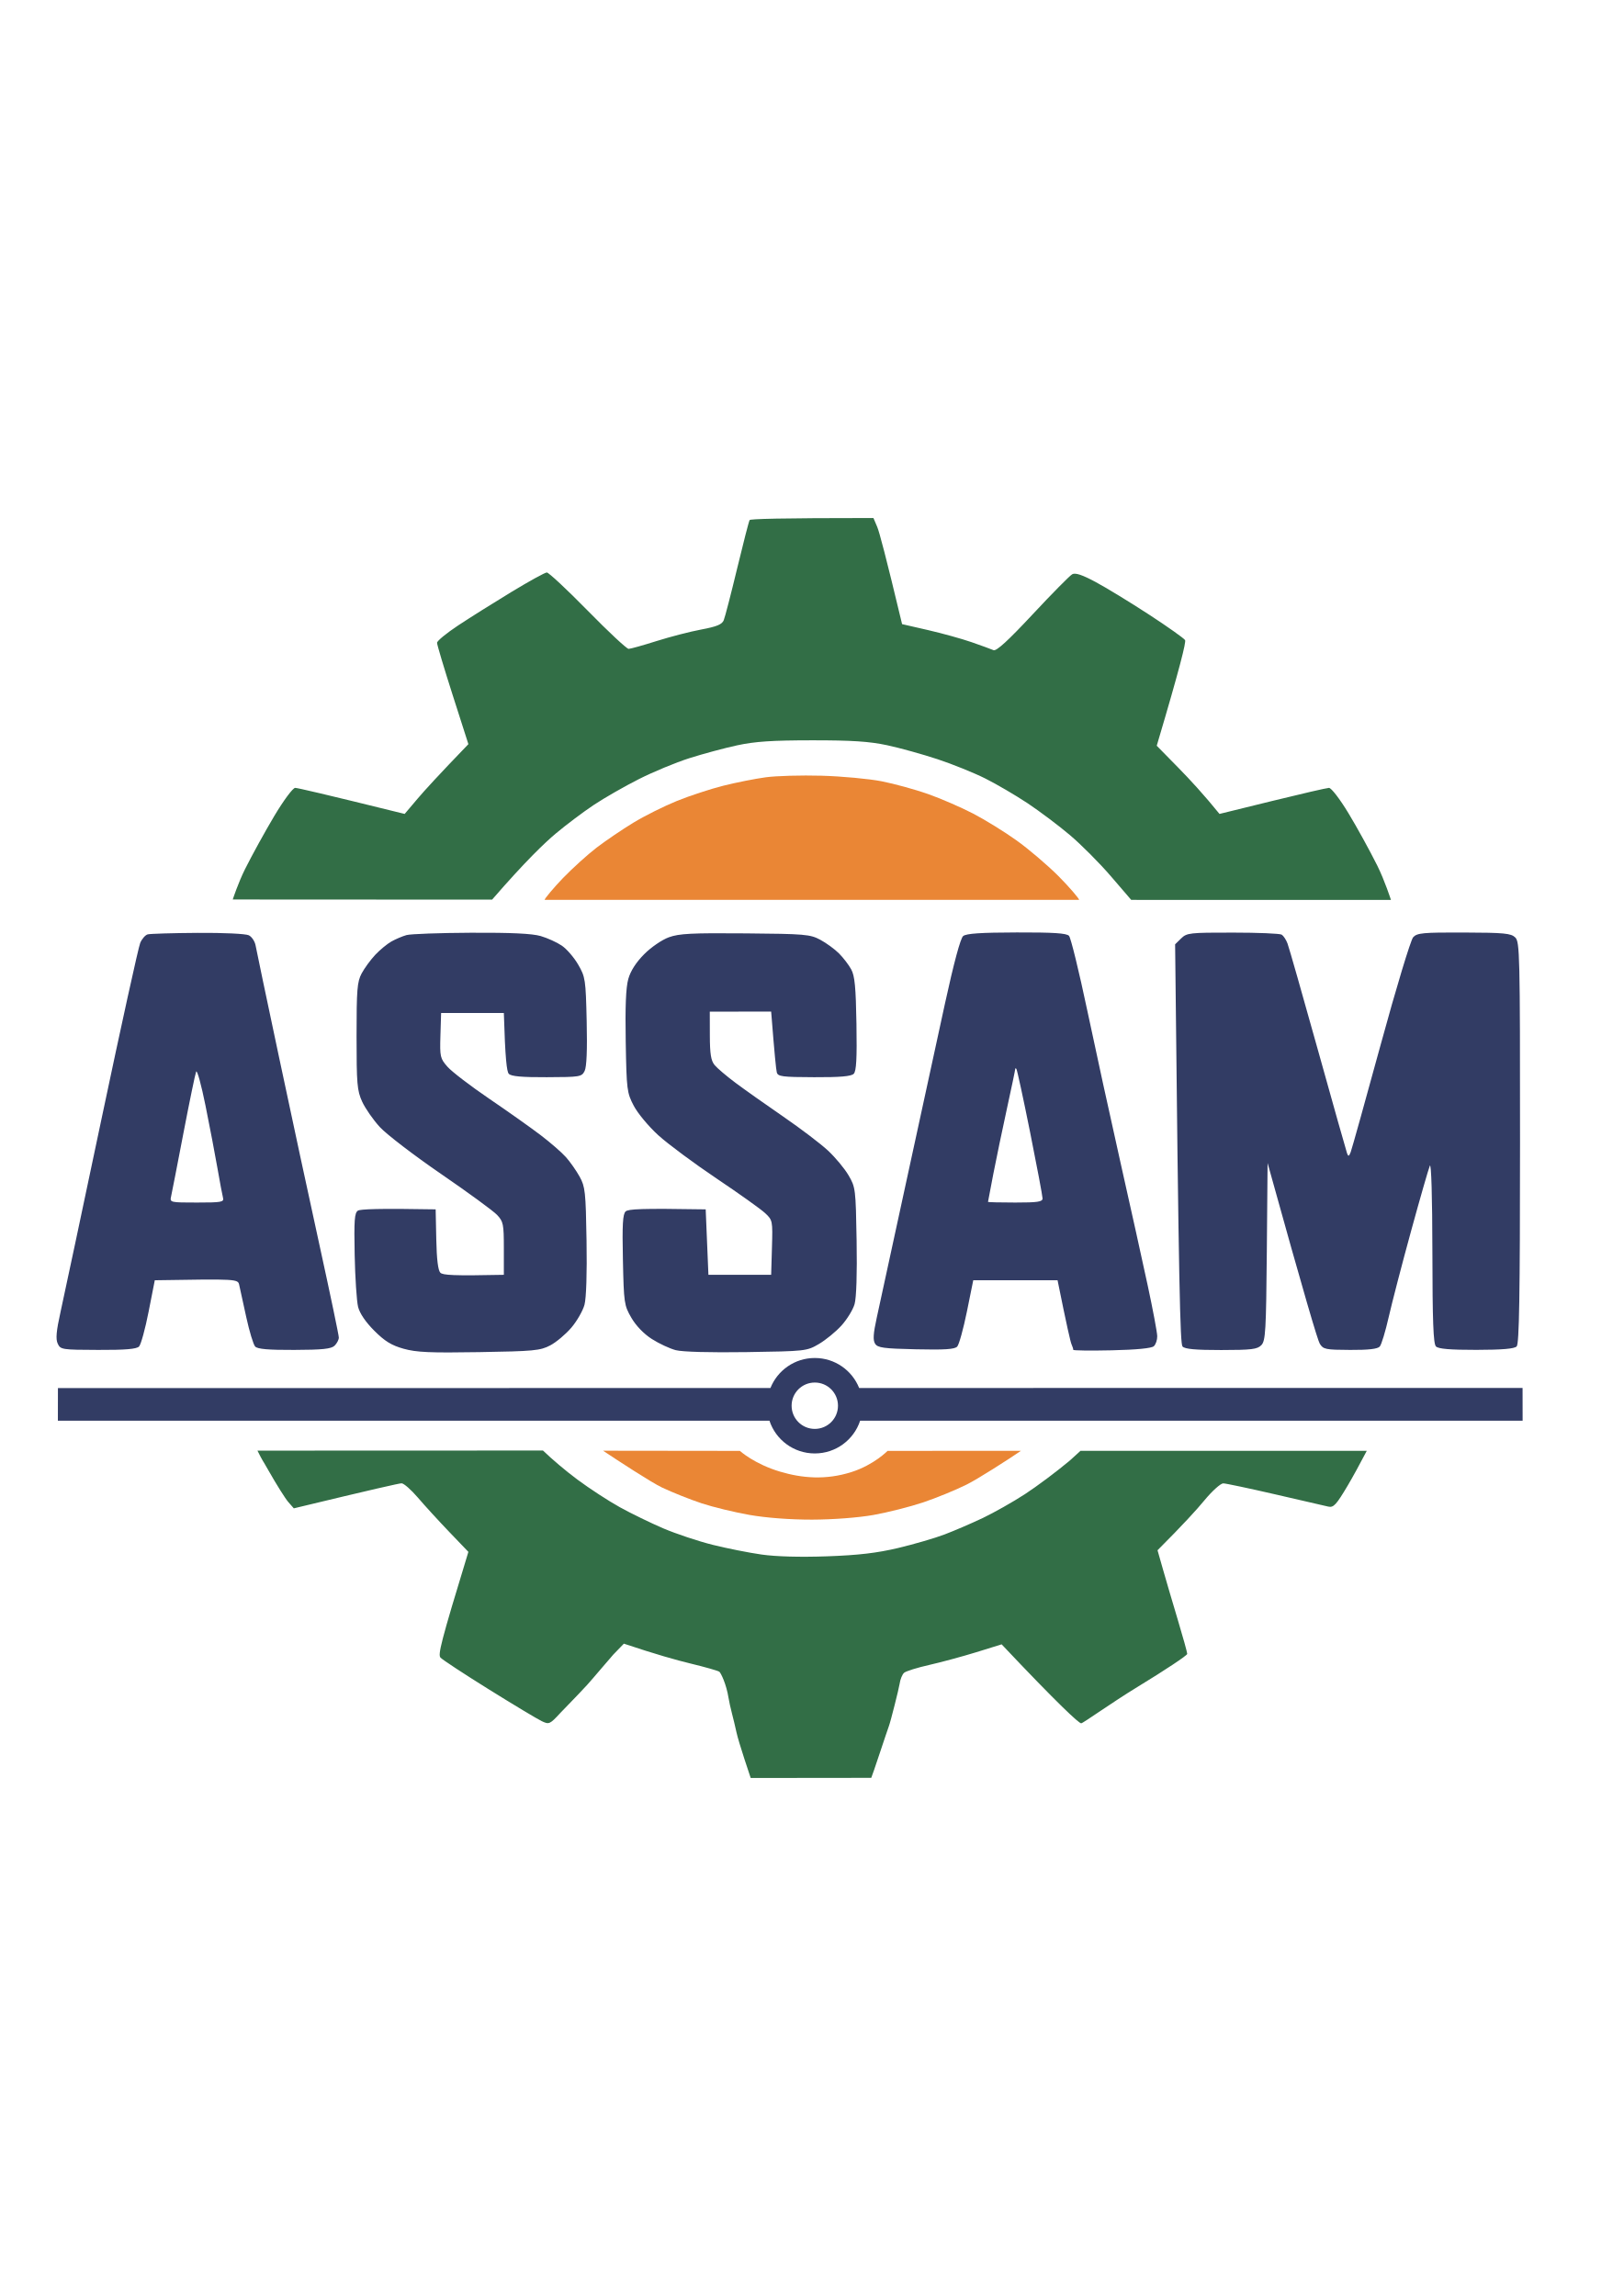
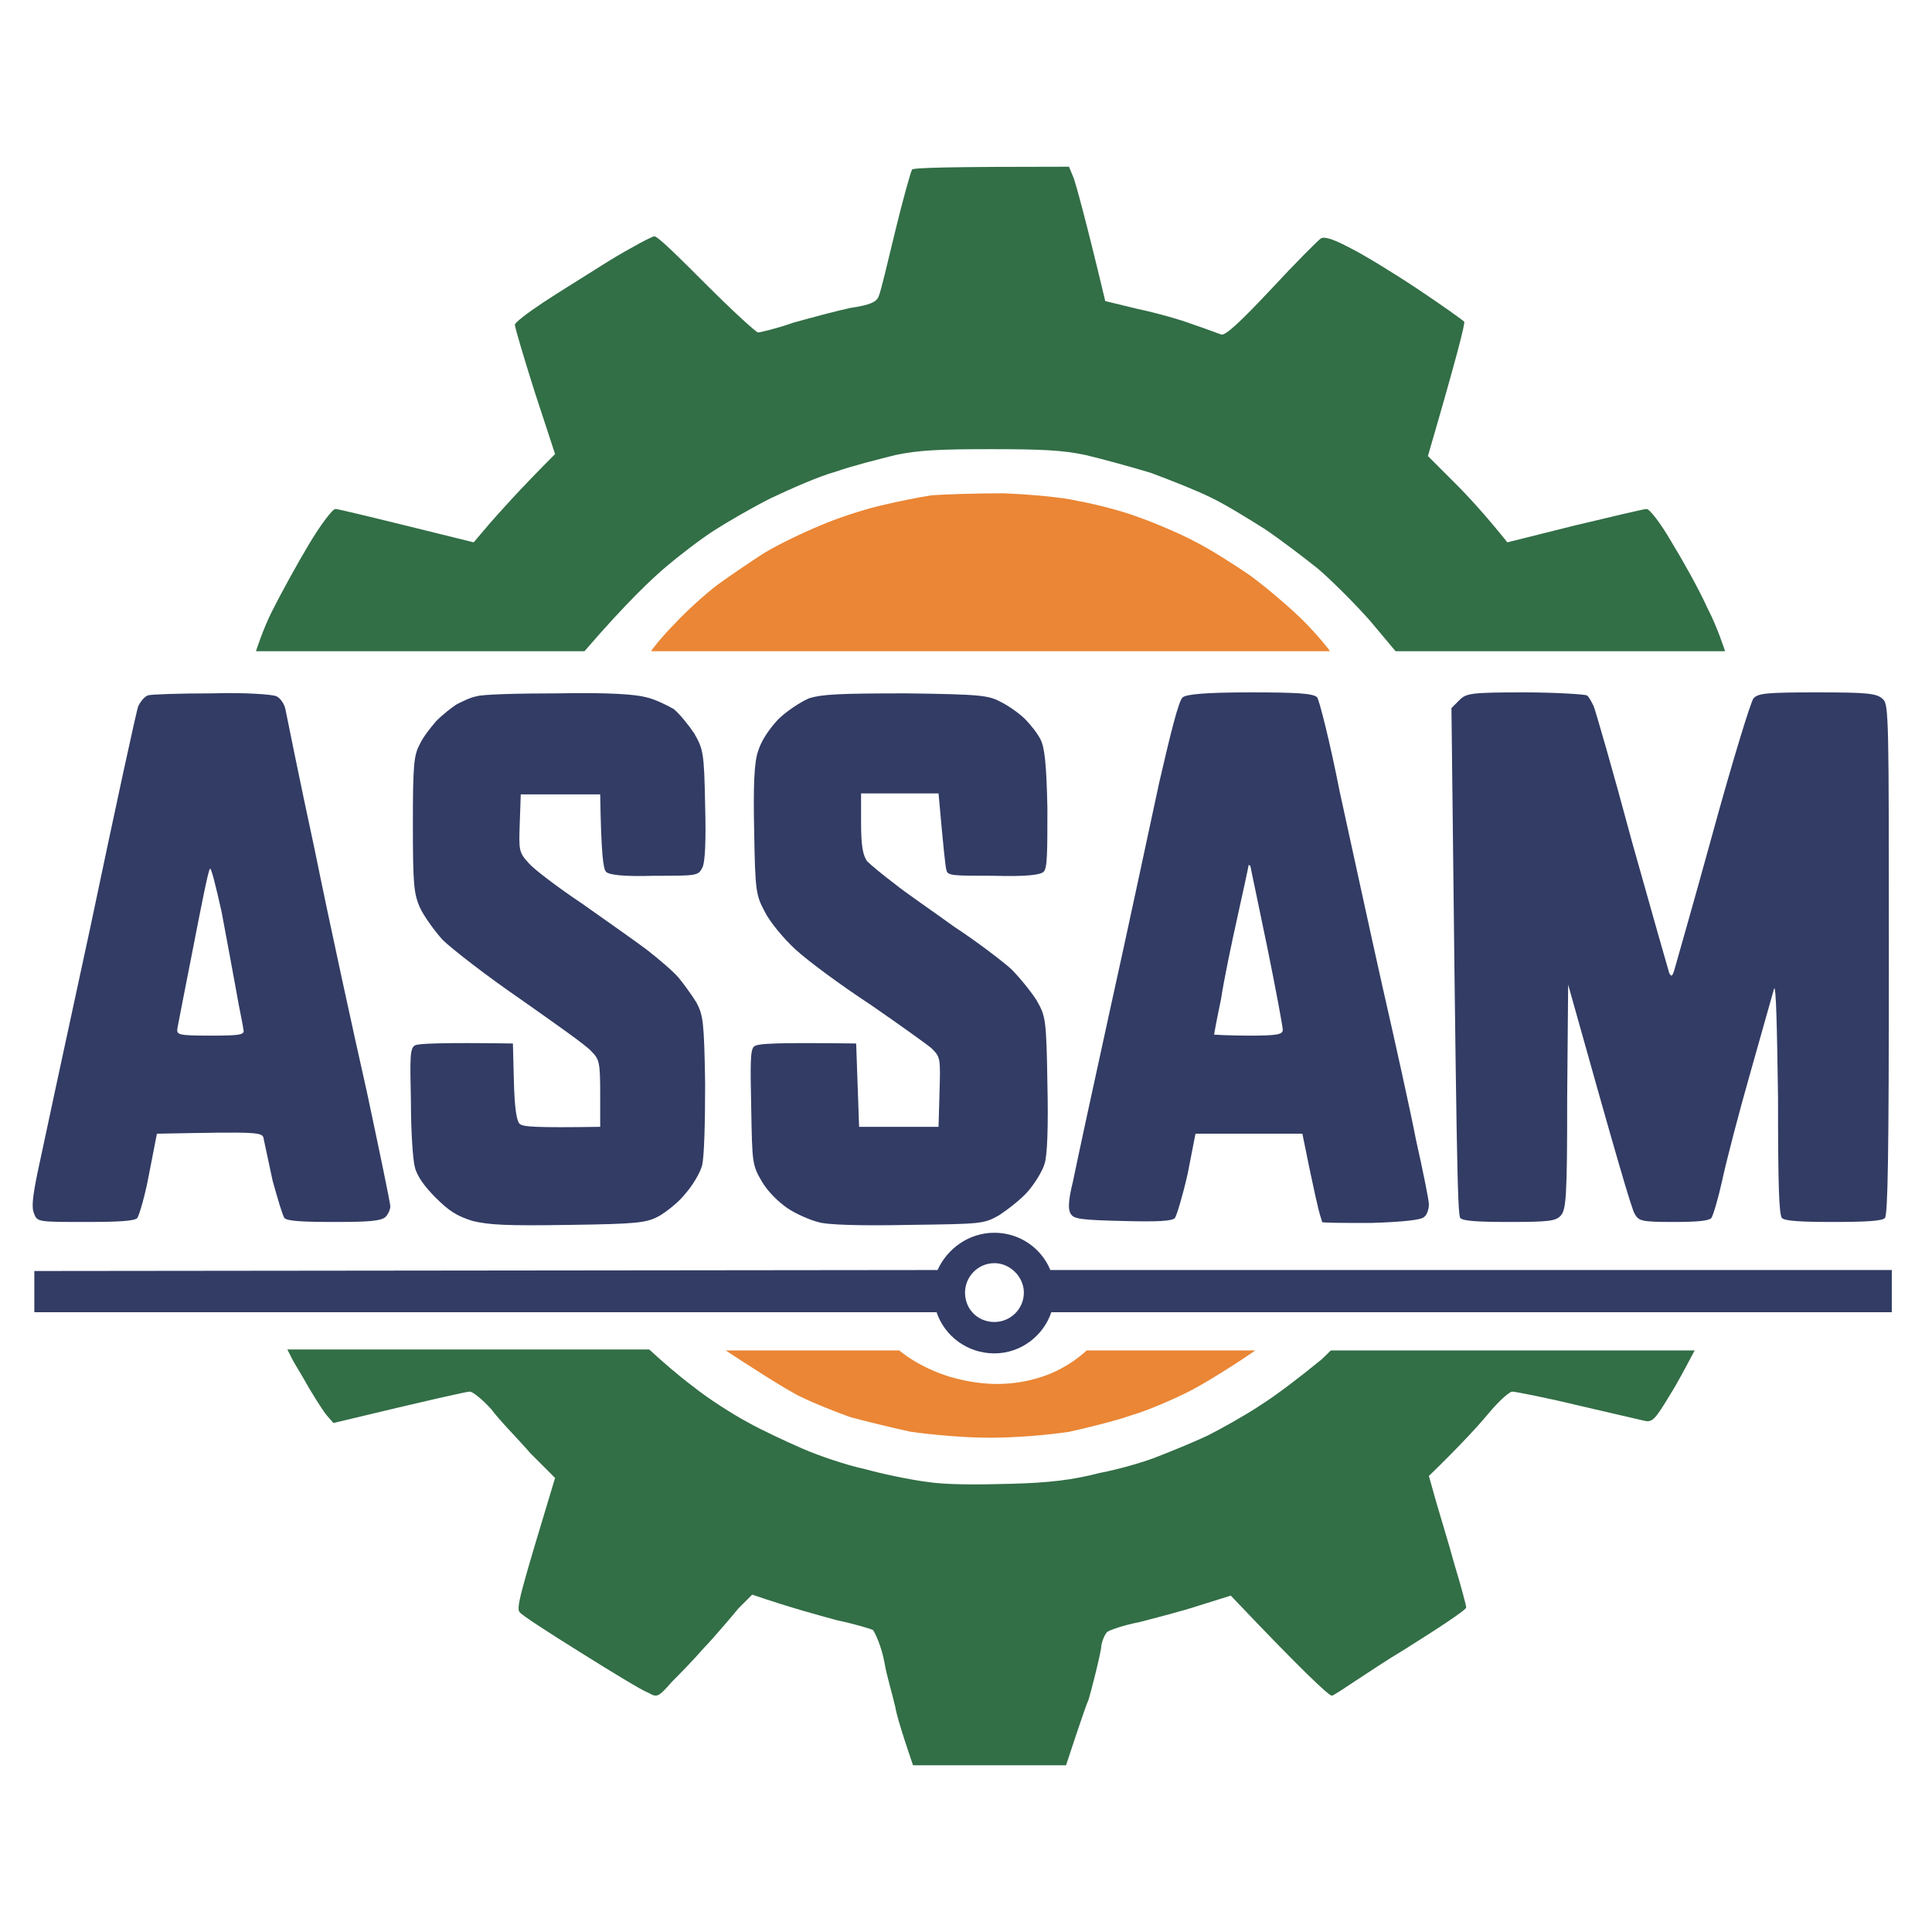
- <svg xmlns="http://www.w3.org/2000/svg" width="210mm" height="297mm" viewBox="0 0 210 297" version="1.1" id="svg1" xml:space="preserve">
-   <defs id="defs1" />
-   <g id="g1-5" transform="matrix(0.2645833,0,0,0.2645833,591.2444,218.4187)" style="display:inline">
-     <path id="path1-5" d="m -1934.801,-16.62 5.133,-5.307 c 15.507,5.187 25.693,8.053 32.667,9.733 6.96,1.68 13.267,3.467 14,3.987 0.733,0.52 3.453,6.12 4.493,12.773 0.667,4.267 2.507,10.36 3.893,16.867 1.053,4.947 6.947,22.307 6.947,22.307 l 58.933,-0.067 c 0.507,-0.907 7.787,-23.12 8.627,-25.32 0.84,-2.2 4.92,-18.413 5.227,-20.613 0.307,-2.2 1.293,-4.653 2.213,-5.44 0.92,-0.787 6.467,-2.52 12.333,-3.84 5.867,-1.333 16.213,-4.133 23,-6.227 l 12.333,-3.827 c 27.813,29.453 37.747,38.6 38.88,38.6 0.933,0 14.533,-9.867 27.773,-17.933 13.24,-8.067 24.08,-15.267 24.067,-16 0,-0.733 -2.08,-8.24 -4.613,-16.667 -2.533,-8.44 -5.8,-19.533 -7.253,-24.667 l -2.653,-9.333 c 12.387,-12.4 19.093,-19.76 22.893,-24.373 3.8,-4.6 7.96,-8.347 9.24,-8.333 1.28,0.027 12.68,2.44 25.333,5.36 12.653,2.92 24.347,5.627 26,6 2.587,0.587 3.893,-0.84 9.52,-10.32 2.453,-4.133 5.84,-10.347 9.307,-16.96 h -139.947 c -2.107,1.893 -4.04,3.76 -5.267,4.8 -6.2,5.213 -16.08,12.613 -21.947,16.427 -5.867,3.813 -15.16,9.067 -20.667,11.68 -5.493,2.613 -13.907,6.227 -18.667,8.027 -4.773,1.813 -14.973,4.773 -22.667,6.6 -10.373,2.453 -19.36,3.507 -34.667,4.053 -13.067,0.467 -24.84,0.147 -32,-0.867 -6.24,-0.88 -17.04,-3.04 -24,-4.773 -6.973,-1.747 -17.773,-5.347 -24,-8 -6.24,-2.667 -15.827,-7.333 -21.333,-10.387 -5.493,-3.04 -14.8,-9.107 -20.667,-13.467 -5.867,-4.36 -12.227,-9.773 -16.88,-14.227 l -139.56,0.053 c 2.933,5.867 1.853,3.44 5.587,10.04 3.747,6.6 8.013,13.387 9.493,15.093 l 2.693,3.08 c 39.267,-9.467 51.56,-12.227 52.667,-12.24 1.093,-0.013 4.693,3.147 8,7.013 3.293,3.867 10.2,11.413 15.333,16.773 l 9.333,9.733 c -13.693,44.827 -14.92,50.253 -13.627,51.707 0.893,1 11.52,7.987 23.627,15.52 12.093,7.533 23.707,14.507 25.8,15.507 3.68,1.76 3.987,1.613 9.333,-4.173 2.067,-2.24 7.4,-7.507 12.933,-13.533 2.6,-2.84 11,-12.88 12.8,-14.84 z m 66.613,-554.64 c -0.36,0.547 -3.107,11.2 -6.107,23.667 -3,12.467 -5.947,23.867 -6.56,25.333 -0.853,2.04 -3.427,3.093 -10.96,4.507 -5.427,1.013 -15.253,3.56 -21.853,5.64 -6.6,2.093 -12.747,3.813 -13.667,3.827 -0.92,0.013 -9.92,-8.387 -20,-18.68 -10.08,-10.28 -19.08,-18.68 -20,-18.667 -0.92,0.027 -8.72,4.32 -17.333,9.547 -8.613,5.227 -20.307,12.573 -25.987,16.333 -5.68,3.76 -10.333,7.573 -10.333,8.493 -0.013,0.92 3.44,12.44 7.653,25.613 l 7.667,23.947 c -14.52,15.067 -21.52,22.733 -24.933,26.773 l -6.213,7.333 c -39.933,-9.867 -52.427,-12.733 -53.52,-12.733 -1.12,0 -5.6,6.027 -10.187,13.693 -4.493,7.547 -10.947,19.253 -14.333,26.04 -3.373,6.787 -6,14.84 -6,14.84 l 126.773,0.067 c 16.533,-19.08 25.947,-27.973 31.08,-32.28 5.133,-4.307 13.533,-10.627 18.667,-14.04 5.133,-3.413 15.027,-9.08 22,-12.6 6.96,-3.52 18.067,-8.133 24.667,-10.227 6.6,-2.107 17.093,-4.933 23.333,-6.28 8.747,-1.893 17.107,-2.453 36.667,-2.467 19.44,-0.013 27.973,0.547 36.667,2.4 6.227,1.333 17.333,4.413 24.667,6.84 7.333,2.427 17.84,6.667 23.333,9.427 5.507,2.76 14.8,8.2 20.667,12.093 5.867,3.907 15.173,10.893 20.667,15.547 5.507,4.653 14.507,13.693 20,20.08 l 10,11.627 126.973,0.027 c 0,0 -3.013,-9.387 -6.653,-16.72 -3.653,-7.333 -10.013,-18.907 -14.147,-25.72 -4.227,-6.987 -8.387,-12.373 -9.507,-12.347 -1.107,0.04 -13.587,2.92 -27.747,6.4 l -25.76,6.333 c -7.547,-9.307 -14.44,-16.8 -20.213,-22.667 l -10.467,-10.667 c 11.507,-38.747 14.4,-50.733 13.853,-51.64 -0.547,-0.893 -8.493,-6.533 -17.667,-12.507 -9.16,-5.973 -20.867,-13.12 -26,-15.867 -6.6,-3.547 -9.96,-4.667 -11.493,-3.827 -1.187,0.64 -9.88,9.453 -19.333,19.587 -12.133,13 -17.76,18.147 -19.173,17.52 -1.107,-0.48 -5.907,-2.24 -10.667,-3.893 -4.773,-1.653 -14.373,-4.32 -21.333,-5.92 l -12.667,-2.907 c -8,-33.493 -11.147,-45.16 -12.16,-47.547 l -1.84,-4.333 c -46.4,0 -60.16,0.453 -60.52,1 z m -84.813,577.667 z" style="fill:#326e46;fill-opacity:0.996;fill-rule:nonzero;stroke:none;stroke-width:1.333" />
-     <path id="path2-1" d="m -1860.334,-445.5 c -5.133,0.693 -14.44,2.547 -20.667,4.107 -6.24,1.56 -16.44,4.907 -22.667,7.427 -6.24,2.52 -15.827,7.307 -21.333,10.653 -5.493,3.333 -13.6,8.84 -18,12.213 -4.4,3.387 -11.773,10.053 -16.387,14.827 -4.613,4.773 -9.04,10.133 -9.013,10.68 h 261.28 c 0.013,-0.547 -4.853,-6.36 -10.187,-11.68 -5.333,-5.333 -14.493,-13.133 -20.36,-17.333 -5.867,-4.213 -15.467,-10.147 -21.333,-13.187 -5.867,-3.04 -15.773,-7.333 -22,-9.533 -6.24,-2.2 -16.44,-5 -22.667,-6.227 -6.24,-1.213 -19.44,-2.44 -29.333,-2.72 -9.907,-0.28 -22.2,0.067 -27.333,0.773 z m -79.493,329.24 c 6.96,4.653 23.693,15.587 28.827,18 5.133,2.427 13.84,5.893 19.333,7.707 5.507,1.827 16,4.373 23.333,5.667 8.293,1.453 19.88,2.333 30.667,2.32 10.187,-0.027 22.56,-0.96 30,-2.28 6.96,-1.24 17.92,-4.013 24.333,-6.16 6.413,-2.16 16.013,-6.093 21.333,-8.76 5.32,-2.653 19.893,-11.96 26.453,-16.453 l -65.227,0.04 c 0,0 -6.6,6.8 -17.533,10.32 -12.707,4.08 -24.4,2.987 -34.96,-0.16 -12.64,-3.747 -19.68,-10.16 -19.68,-10.16 z" style="fill:#ea8635;fill-opacity:1;fill-rule:nonzero;stroke:none;stroke-width:1.333" />
-     <path id="path3-7" d="m -2138.001,-369.433 c 12.56,-0.093 23.493,0.427 25,1.173 1.467,0.733 2.96,2.987 3.32,5 0.36,2.013 5.48,26.467 11.4,54.333 5.907,27.867 14.907,69.72 20.013,93 5.093,23.28 9.267,43.227 9.267,44.333 0,1.093 -0.947,2.893 -2.093,4 -1.64,1.56 -5.933,2.013 -19.667,2.053 -12.747,0.053 -18,-0.413 -19.147,-1.667 -0.867,-0.947 -2.827,-7.427 -4.347,-14.387 -1.52,-6.973 -3.067,-14.013 -3.427,-15.667 -0.64,-2.973 -0.867,-3 -41.28,-2.333 l -3.013,15.333 c -1.653,8.427 -3.76,16.107 -4.68,17.053 -1.227,1.253 -6.693,1.72 -20.013,1.667 -17.68,-0.053 -18.387,-0.16 -19.733,-3.053 -1.067,-2.267 -0.72,-6.107 1.4,-15.667 1.547,-6.973 10.6,-49.573 20.093,-94.667 9.507,-45.107 17.973,-83.613 18.827,-85.6 0.84,-1.973 2.48,-3.853 3.64,-4.173 1.16,-0.32 12.16,-0.653 24.44,-0.733 z m 133.667,-0.067 c 19.493,-0.093 29.827,0.4 34,1.613 3.293,0.96 7.947,3.067 10.333,4.693 2.387,1.613 5.987,5.787 8,9.267 3.507,6.053 3.693,7.253 4.16,27.667 0.32,14.04 -0.013,22.36 -1,24.333 -1.427,2.867 -2.227,3 -18.493,3.053 -12.267,0.053 -17.44,-0.413 -18.587,-1.667 -0.973,-1.04 -1.76,-7.267 -2.413,-29.72 h -30.667 l -0.333,11 c -0.32,10.44 -0.133,11.227 3.493,15.333 2.107,2.387 11.253,9.387 20.333,15.56 9.08,6.173 20.4,14.2 25.173,17.827 4.76,3.627 10.333,8.467 12.373,10.773 2.04,2.293 5.04,6.573 6.667,9.507 2.72,4.907 3,7.413 3.387,31.333 0.267,15.907 -0.133,28.067 -1.013,31.333 -0.8,2.933 -3.693,7.973 -6.427,11.187 -2.747,3.213 -7.387,7.12 -10.32,8.653 -4.853,2.56 -7.987,2.853 -34.667,3.293 -24.013,0.4 -30.72,0.107 -37,-1.653 -5.933,-1.667 -9.173,-3.653 -14.333,-8.813 -4.24,-4.24 -7.12,-8.48 -7.92,-11.667 -0.68,-2.747 -1.44,-14.173 -1.667,-25.373 -0.347,-16.973 -0.08,-20.6 1.587,-21.667 1.107,-0.72 10.053,-1.147 38,-0.627 l 0.307,14.667 c 0.2,9.773 0.867,15.213 2,16.32 1.187,1.16 6.107,1.56 31.027,1.013 v -12.893 c 0,-11.933 -0.253,-13.16 -3.333,-16.413 -1.827,-1.933 -14.133,-10.933 -27.333,-19.987 -13.2,-9.053 -26.667,-19.373 -29.933,-22.92 -3.267,-3.547 -7.16,-9.16 -8.667,-12.453 -2.453,-5.4 -2.733,-8.627 -2.733,-32 0,-22.8 0.307,-26.573 2.48,-30.667 1.373,-2.573 4.373,-6.667 6.667,-9.12 2.307,-2.44 5.867,-5.387 7.933,-6.533 2.053,-1.147 5.347,-2.547 7.333,-3.107 1.973,-0.56 16.187,-1.067 31.587,-1.147 z m 134,0.307 c 29.173,0.253 31.707,0.467 36.667,3.12 2.933,1.573 7.053,4.573 9.147,6.667 2.093,2.093 4.787,5.613 5.987,7.813 1.733,3.173 2.267,8.72 2.56,26.667 0.28,16.987 -0.053,23.093 -1.333,24.387 -1.227,1.253 -6.6,1.72 -19.36,1.667 -15.68,-0.053 -17.733,-0.32 -18.253,-2.387 -0.333,-1.28 -1.08,-8.493 -2.747,-29.693 l -30,0.027 0.027,11.667 c 0.027,9.053 0.547,12.293 2.333,14.453 1.267,1.533 5.907,5.467 10.307,8.747 4.4,3.28 14.893,10.707 23.333,16.507 8.427,5.8 18.253,13.253 21.813,16.587 3.56,3.32 8.067,8.733 10,12.04 3.427,5.84 3.533,6.693 3.96,32 0.28,16.04 -0.107,27.92 -1,31 -0.787,2.747 -3.693,7.467 -6.44,10.493 -2.747,3.027 -7.707,7.067 -11,9 -5.907,3.453 -6.453,3.52 -35.333,3.96 -17.813,0.267 -31.427,-0.107 -34.667,-0.96 -2.933,-0.773 -8.187,-3.227 -11.667,-5.453 -3.907,-2.493 -7.733,-6.467 -10,-10.373 -3.533,-6.093 -3.68,-7.173 -4.133,-28.333 -0.373,-17.24 -0.08,-22.36 1.333,-23.653 1.293,-1.173 7.107,-1.56 39.133,-1.013 l 1.333,32 h 30.667 l 0.387,-13.333 c 0.387,-13.093 0.333,-13.4 -3.333,-16.827 -2.04,-1.92 -12.72,-9.533 -23.72,-16.92 -11,-7.387 -23.827,-16.907 -28.52,-21.173 -4.68,-4.267 -10.08,-10.747 -11.987,-14.413 -3.333,-6.373 -3.507,-7.76 -3.92,-31.333 -0.293,-17.147 0.08,-26.493 1.267,-30.667 1.107,-3.933 3.787,-8.093 7.76,-12.093 3.387,-3.413 8.707,-7.053 12.067,-8.267 5,-1.827 11.187,-2.133 37.333,-1.907 z m 132.627,-0.453 c 18.027,-0.053 24.44,0.36 25.64,1.667 0.88,0.947 4.88,17.32 8.907,36.387 4.027,19.067 11.293,52.36 16.16,74 4.867,21.627 10.907,48.933 13.427,60.667 2.52,11.733 4.6,22.827 4.627,24.667 0.04,1.827 -0.707,4.04 -1.667,4.907 -1.107,1.013 -8.48,1.733 -20.613,2 -10.387,0.24 -18.84,0.12 -18.787,-0.24 0.053,-0.373 -0.307,-1.573 -0.813,-2.667 -0.507,-1.107 -2.253,-8.6 -6.84,-31.333 h -41.213 l -3.107,15.333 c -1.72,8.427 -3.84,16.12 -4.733,17.08 -1.227,1.333 -6.12,1.653 -20.133,1.333 -15.84,-0.347 -18.747,-0.747 -20,-2.72 -1.107,-1.733 -0.92,-4.893 0.787,-12.667 1.24,-5.707 7.72,-35.56 14.4,-66.36 6.68,-30.8 15.213,-70.08 18.96,-87.293 4.333,-19.84 7.573,-31.907 8.893,-33 1.52,-1.24 8.587,-1.72 26.107,-1.76 z m 105.707,0.08 c 12.28,0 23.04,0.453 23.893,1 0.867,0.533 2.147,2.467 2.84,4.307 0.707,1.827 7.373,25.227 14.84,52 7.453,26.76 13.893,49.56 14.293,50.667 0.587,1.587 0.947,1.453 1.76,-0.667 0.573,-1.467 7.173,-25.173 14.693,-52.667 7.507,-27.507 14.64,-51.067 15.84,-52.373 1.933,-2.107 4.733,-2.373 24.84,-2.307 19.587,0.067 22.987,0.387 25.04,2.387 2.24,2.16 2.373,8.013 2.36,100.293 -0.013,75.147 -0.4,98.387 -1.64,99.667 -1.147,1.173 -7.013,1.667 -19.693,1.693 -12.827,0.013 -18.56,-0.467 -19.76,-1.667 -1.293,-1.293 -1.707,-12.16 -1.747,-46.36 -0.04,-26.733 -0.547,-43.6 -1.24,-42 -0.64,1.467 -4.787,15.867 -9.2,32 -4.427,16.133 -9.333,35.027 -10.92,42 -1.573,6.96 -3.533,13.44 -4.36,14.387 -1.053,1.2 -5.467,1.72 -14.507,1.667 -12.013,-0.053 -13.133,-0.28 -14.827,-3.053 -1,-1.653 -7.16,-22.2 -25.507,-88.333 l -0.373,43.333 c -0.347,38.8 -0.627,43.587 -2.667,45.707 -1.973,2.04 -4.76,2.387 -19.627,2.4 -12.507,0.013 -17.773,-0.467 -18.907,-1.72 -1.16,-1.267 -1.853,-27.32 -3.627,-196.64 l 2.933,-2.867 c 2.773,-2.72 4.173,-2.88 25.267,-2.853 z m -506.747,67.973 c -0.453,1.093 -3.24,14.6 -6.2,30 -2.947,15.4 -5.667,29.347 -6.04,31 -0.667,2.96 -0.48,3 12.653,3 12.04,0 13.28,-0.227 12.72,-2.333 -0.333,-1.28 -1.547,-7.733 -2.693,-14.333 -1.147,-6.6 -3.773,-20.4 -5.853,-30.667 -2.067,-10.267 -4.133,-17.773 -4.587,-16.667 z m 400.387,-1.333 c 0.027,0.36 -1.787,9.067 -4.04,19.333 -2.24,10.267 -5.24,24.667 -6.667,32 -1.427,7.333 -2.6,13.48 -2.6,13.667 0,0.187 6,0.333 13.333,0.333 10.96,0 13.333,-0.36 13.333,-2 0,-1.107 -2.733,-15.653 -6.08,-32.333 -3.347,-16.68 -6.373,-30.64 -6.707,-31 -0.347,-0.373 -0.6,-0.373 -0.573,0 z" style="fill:#323c64;fill-opacity:1;fill-rule:evenodd;stroke:none;stroke-width:1.333" />
-     <path id="path4-1" d="m -1836.334,-114.927 c -10.347,0 -19.093,-6.693 -22.16,-16 h -347.84 l 0.027,-15.96 348.293,-0.027 c 3.44,-8.613 11.84,-14.68 21.68,-14.68 9.84,0 18.24,6.067 21.68,14.667 l 324.293,-0.027 0.027,16.027 h -323.84 c -3.067,9.307 -11.813,16 -22.16,16 z m 11.333,-23.333 c 0,-6.267 -5.067,-11.333 -11.333,-11.333 -6.267,0 -11.333,5.067 -11.333,11.333 0,6.267 5.067,11.333 11.333,11.333 6.267,0 11.333,-5.067 11.333,-11.333 z" style="fill:#323c64;fill-opacity:1;fill-rule:evenodd;stroke:none;stroke-width:1.333" />
-   </g>
+ <svg xmlns="http://www.w3.org/2000/svg" version="1.2" viewBox="0 0 197 197" width="197" height="197">
+   <style>.a{opacity:1;fill:#326e46}.b{fill:#ea8635}.c{fill:#323c64}</style>
+   <path class="a" d="m75.3 164l1.4-1.4c4.1 1.4 6.8 2.1 8.6 2.6 1.9 0.4 3.5 0.9 3.7 1 0.2 0.2 0.9 1.7 1.2 3.4 0.2 1.2 0.7 2.8 1.1 4.5 0.2 1.3 1.8 5.9 1.8 5.9h15.6c0.1-0.3 2-6.1 2.3-6.7 0.2-0.6 1.3-4.9 1.3-5.5 0.1-0.6 0.4-1.2 0.6-1.4 0.3-0.2 1.7-0.7 3.3-1 1.5-0.4 4.3-1.1 6.1-1.7l3.2-1c7.4 7.8 10 10.2 10.3 10.2 0.3 0 3.9-2.6 7.4-4.7 3.5-2.2 6.4-4.1 6.3-4.3 0-0.2-0.5-2.1-1.2-4.4-0.6-2.2-1.5-5.1-1.9-6.5l-0.7-2.5c3.3-3.2 5.1-5.2 6.1-6.4 1-1.2 2.1-2.2 2.4-2.2 0.3 0 3.4 0.6 6.7 1.4 3.4 0.8 6.5 1.5 6.9 1.6 0.7 0.1 1-0.2 2.5-2.7 0.7-1.1 1.6-2.8 2.5-4.5h-37.1c-0.5 0.5-1 1-1.3 1.2-1.7 1.4-4.3 3.4-5.9 4.4-1.5 1-4 2.4-5.4 3.1-1.5 0.7-3.7 1.6-5 2.1-1.2 0.5-3.9 1.3-6 1.7-2.7 0.7-5.1 1-9.1 1.1-3.5 0.1-6.6 0.1-8.5-0.2-1.6-0.2-4.5-0.8-6.3-1.3-1.9-0.4-4.8-1.4-6.4-2.1-1.6-0.7-4.2-1.9-5.6-2.7-1.5-0.8-4-2.4-5.5-3.6-1.6-1.2-3.2-2.6-4.5-3.8h-36.9c0.8 1.6 0.5 1 1.5 2.7 1 1.8 2.1 3.5 2.5 4l0.7 0.8c10.4-2.5 13.6-3.2 13.9-3.2 0.3 0 1.3 0.8 2.2 1.8 0.8 1.1 2.7 3 4 4.5l2.5 2.5c-3.6 11.9-4 13.3-3.6 13.7 0.2 0.3 3 2.1 6.2 4.1 3.2 2 6.3 3.9 6.9 4.1 0.9 0.5 1 0.5 2.4-1.1 0.6-0.6 2-2 3.4-3.6 0.7-0.7 3-3.4 3.4-3.9zm17.7-146.7c-0.1 0.1-0.9 2.9-1.7 6.2-0.8 3.3-1.5 6.3-1.7 6.7-0.2 0.6-0.9 0.9-2.9 1.2-1.4 0.3-4 1-5.8 1.5-1.7 0.6-3.4 1-3.6 1-0.2 0-2.6-2.2-5.3-4.9-2.7-2.7-5-5-5.3-4.9-0.2 0-2.3 1.1-4.6 2.5-2.2 1.4-5.3 3.3-6.8 4.3-1.5 1-2.8 2-2.8 2.2 0 0.3 0.9 3.3 2 6.8l2.1 6.4c-3.9 3.9-5.7 6-6.6 7l-1.7 2c-10.5-2.6-13.8-3.4-14.1-3.4-0.3 0-1.5 1.6-2.7 3.6-1.2 2-2.9 5.1-3.8 6.9-0.9 1.8-1.6 4-1.6 4h33.5c4.4-5.1 6.9-7.4 8.3-8.6 1.3-1.1 3.5-2.8 4.9-3.7 1.4-0.9 4-2.4 5.8-3.3 1.9-0.9 4.8-2.2 6.6-2.7 1.7-0.6 4.5-1.3 6.1-1.7 2.3-0.5 4.6-0.6 9.7-0.6 5.2 0 7.4 0.1 9.7 0.6 1.7 0.4 4.6 1.2 6.6 1.8 1.9 0.7 4.7 1.8 6.1 2.5 1.5 0.7 3.9 2.2 5.5 3.2 1.5 1 4 2.9 5.5 4.1 1.4 1.2 3.8 3.6 5.3 5.3l2.6 3.1h33.6c0 0-0.8-2.5-1.8-4.4-0.9-2-2.6-5-3.7-6.8-1.1-1.9-2.2-3.3-2.5-3.3-0.3 0-3.6 0.8-7.4 1.7l-6.8 1.7c-2-2.5-3.8-4.5-5.3-6l-2.8-2.8c3-10.3 3.8-13.5 3.7-13.7-0.2-0.2-2.3-1.7-4.7-3.3-2.4-1.6-5.5-3.5-6.9-4.2-1.7-0.9-2.6-1.2-3-1-0.3 0.2-2.6 2.5-5.1 5.2-3.2 3.4-4.7 4.8-5.1 4.6-0.3-0.1-1.6-0.6-2.8-1-1.3-0.5-3.8-1.2-5.7-1.6l-3.3-0.8c-2.1-8.8-3-11.9-3.2-12.5l-0.5-1.2c-12.3 0-16 0.1-16 0.3z" />
+   <path class="b" d="m95 50.5c-1.3 0.2-3.8 0.7-5.4 1.1-1.7 0.4-4.4 1.3-6 2-1.7 0.7-4.2 1.9-5.7 2.8-1.4 0.9-3.6 2.4-4.7 3.2-1.2 0.9-3.2 2.7-4.4 4-1.2 1.2-2.4 2.7-2.4 2.8h69.2c0-0.1-1.3-1.7-2.7-3.1-1.4-1.4-3.9-3.5-5.4-4.6-1.6-1.1-4.1-2.7-5.7-3.5-1.5-0.8-4.1-1.9-5.8-2.5-1.6-0.6-4.3-1.3-6-1.6-1.6-0.4-5.1-0.7-7.7-0.8-2.7 0-5.9 0.1-7.3 0.2zm-21 87.2c1.8 1.2 6.3 4.1 7.6 4.7 1.4 0.7 3.7 1.6 5.1 2.1 1.5 0.4 4.3 1.1 6.2 1.5 2.2 0.3 5.3 0.6 8.1 0.6 2.7 0 6-0.3 8-0.6 1.8-0.4 4.7-1.1 6.4-1.7 1.7-0.5 4.2-1.6 5.6-2.3 1.5-0.7 5.3-3.1 7-4.3h-17.2c0 0-1.8 1.8-4.6 2.7-3.4 1.1-6.5 0.8-9.3 0-3.3-1-5.2-2.7-5.2-2.7z" />
+   <path fill-rule="evenodd" class="c" d="m21.6 70.7c3.3-0.1 6.2 0.1 6.6 0.3 0.4 0.2 0.8 0.8 0.9 1.3 0.1 0.5 1.4 7 3 14.4 1.5 7.4 3.9 18.4 5.3 24.6 1.3 6.1 2.4 11.4 2.4 11.7 0 0.3-0.2 0.8-0.5 1.1-0.5 0.4-1.6 0.5-5.2 0.5-3.4 0-4.8-0.1-5.1-0.4-0.2-0.3-0.7-2-1.2-3.8-0.4-1.9-0.8-3.7-0.9-4.2-0.1-0.8-0.2-0.8-10.9-0.6l-0.8 4.1c-0.4 2.2-1 4.2-1.2 4.5-0.3 0.3-1.8 0.4-5.3 0.4-4.7 0-4.9 0-5.2-0.8-0.3-0.6-0.2-1.6 0.3-4.1 0.4-1.9 2.8-13.1 5.4-25.1 2.5-11.9 4.7-22.1 4.9-22.6 0.3-0.6 0.7-1 1-1.1 0.3-0.1 3.2-0.2 6.5-0.2zm35.3 0c5.2-0.1 7.9 0.1 9 0.4 0.9 0.2 2.1 0.8 2.8 1.2 0.6 0.5 1.5 1.6 2.1 2.5 0.9 1.6 1 1.9 1.1 7.3 0.1 3.7 0 5.9-0.3 6.4-0.4 0.8-0.6 0.8-4.9 0.8-3.2 0.1-4.6-0.1-4.9-0.4-0.3-0.3-0.5-1.9-0.6-7.9h-8.1l-0.1 2.9c-0.1 2.8-0.1 3 0.9 4.1 0.5 0.6 3 2.5 5.4 4.1 2.4 1.7 5.4 3.8 6.6 4.7 1.3 1 2.8 2.3 3.3 2.9 0.5 0.6 1.3 1.7 1.8 2.5 0.7 1.3 0.8 2 0.9 8.3 0 4.2-0.1 7.4-0.3 8.3-0.2 0.8-1 2.1-1.7 2.9-0.7 0.9-2 1.9-2.7 2.3-1.3 0.7-2.2 0.8-9.2 0.9-6.4 0.1-8.1 0-9.8-0.4-1.6-0.5-2.4-1-3.8-2.4-1.1-1.1-1.9-2.2-2.1-3.1-0.2-0.7-0.4-3.7-0.4-6.7-0.1-4.5-0.1-5.4 0.4-5.7 0.3-0.2 2.7-0.3 10-0.2l0.1 3.9q0.1 3.9 0.6 4.3c0.3 0.3 1.6 0.4 8.2 0.3v-3.4c0-3.2-0.1-3.5-0.9-4.3-0.5-0.6-3.8-2.9-7.2-5.3-3.5-2.4-7.1-5.2-8-6.1-0.8-0.9-1.9-2.4-2.3-3.3-0.6-1.4-0.7-2.3-0.7-8.5 0-6 0.1-7 0.7-8.1 0.3-0.7 1.1-1.7 1.7-2.4 0.6-0.6 1.6-1.4 2.1-1.7 0.6-0.3 1.4-0.7 2-0.8 0.5-0.2 4.3-0.3 8.3-0.3zm35.5 0c7.7 0.1 8.4 0.2 9.7 0.9 0.8 0.4 1.9 1.2 2.4 1.7 0.6 0.6 1.3 1.5 1.6 2.1 0.4 0.8 0.6 2.3 0.7 7 0 4.5 0 6.2-0.4 6.5-0.3 0.3-1.7 0.5-5.1 0.4-4.2 0-4.7 0-4.8-0.6-0.1-0.3-0.3-2.2-0.8-7.8h-7.9v3c0 2.4 0.2 3.3 0.6 3.9 0.4 0.4 1.6 1.4 2.8 2.3 1.1 0.9 3.9 2.8 6.1 4.4 2.3 1.5 4.9 3.5 5.8 4.3 0.9 0.9 2.1 2.4 2.6 3.2 0.9 1.6 1 1.8 1.1 8.5 0.1 4.2 0 7.4-0.3 8.2-0.2 0.7-1 2-1.7 2.8-0.7 0.8-2 1.8-2.9 2.4-1.6 0.9-1.7 0.9-9.3 1-4.8 0.1-8.4 0-9.2-0.3-0.8-0.2-2.2-0.8-3.1-1.4-1-0.7-2-1.7-2.6-2.7-1-1.7-1-1.9-1.1-7.5-0.1-4.6-0.1-6 0.3-6.3 0.4-0.3 1.9-0.4 10.4-0.3l0.3 8.5h8.1l0.1-3.5c0.1-3.5 0.1-3.6-0.8-4.5-0.6-0.5-3.4-2.5-6.3-4.5-2.9-1.9-6.3-4.4-7.6-5.6-1.2-1.1-2.6-2.8-3.1-3.8-0.9-1.7-1-2-1.1-8.3-0.1-4.5 0-7 0.4-8.1 0.3-1 1-2.1 2-3.2 0.9-0.9 2.3-1.8 3.2-2.2 1.3-0.4 3-0.5 9.9-0.5zm35.1-0.1c4.7 0 6.4 0.1 6.8 0.5 0.2 0.2 1.3 4.5 2.3 9.6 1.1 5 3 13.8 4.3 19.6 1.3 5.7 2.9 12.9 3.5 16 0.7 3.1 1.3 6.1 1.3 6.5 0 0.5-0.2 1.1-0.5 1.3-0.3 0.3-2.2 0.5-5.4 0.6-2.8 0-5 0-5-0.1 0-0.1-0.1-0.4-0.2-0.7-0.1-0.3-0.6-2.3-1.8-8.3h-10.9l-0.8 4.1c-0.5 2.2-1.1 4.2-1.3 4.5-0.3 0.3-1.6 0.4-5.3 0.3-4.2-0.1-5-0.2-5.3-0.7-0.3-0.4-0.3-1.3 0.2-3.3 0.3-1.5 2-9.4 3.8-17.6 1.8-8.1 4-18.5 5-23.1 1.2-5.2 2-8.4 2.4-8.7 0.4-0.3 2.2-0.5 6.9-0.5zm27.9 0c3.3 0 6.1 0.2 6.4 0.3 0.2 0.1 0.5 0.7 0.7 1.1 0.2 0.5 2 6.7 3.9 13.8 2 7.1 3.7 13.1 3.8 13.4 0.2 0.4 0.3 0.4 0.5-0.2 0.1-0.4 1.9-6.6 3.9-13.9 2-7.3 3.9-13.5 4.2-13.9 0.5-0.5 1.2-0.6 6.5-0.6 5.2 0 6.1 0.1 6.7 0.7 0.6 0.5 0.6 2.1 0.6 26.5 0 19.9-0.1 26-0.4 26.4-0.3 0.3-1.9 0.4-5.3 0.4-3.3 0-4.9-0.1-5.2-0.4-0.3-0.4-0.4-3.2-0.4-12.3-0.1-7.1-0.2-11.5-0.4-11.1-0.1 0.4-1.2 4.2-2.4 8.5-1.2 4.2-2.5 9.2-2.9 11.1-0.4 1.8-0.9 3.5-1.1 3.8-0.3 0.3-1.5 0.4-3.9 0.4-3.2 0-3.5-0.1-3.9-0.8-0.3-0.4-1.9-5.9-6.8-23.4l-0.1 11.5c0 10.3-0.1 11.5-0.7 12.1-0.5 0.5-1.2 0.6-5.2 0.6-3.3 0-4.7-0.1-5-0.4-0.3-0.4-0.4-7.2-0.9-52l0.8-0.8c0.7-0.7 1.1-0.8 6.6-0.8zm-134 18c-0.2 0.3-0.9 3.9-1.7 8-0.8 4-1.5 7.7-1.6 8.2-0.1 0.7-0.1 0.8 3.4 0.8 3.2 0 3.5-0.1 3.3-0.7 0-0.3-0.4-2-0.7-3.8-0.3-1.7-1-5.4-1.5-8.1-0.6-2.7-1.1-4.7-1.2-4.4zm105.9-0.3c0 0.1-0.5 2.4-1.1 5.1-0.6 2.7-1.4 6.5-1.7 8.5-0.4 1.9-0.7 3.5-0.7 3.6 0 0 1.6 0.1 3.5 0.1 2.9 0 3.5-0.1 3.5-0.6 0-0.3-0.7-4.1-1.6-8.5-0.9-4.4-1.7-8.1-1.7-8.2q-0.2-0.2-0.2 0z" />
+   <path fill-rule="evenodd" class="c" d="m101.4 138c-2.8 0-5.1-1.8-5.9-4.2h-92v-4.2l92.1-0.1c1-2.2 3.2-3.8 5.8-3.8 2.6 0 4.8 1.6 5.7 3.8h85.8v4.3h-85.7c-0.8 2.4-3.1 4.2-5.8 4.2zm3-6.2c0-1.6-1.4-3-3-3-1.7 0-3 1.4-3 3 0 1.7 1.3 3 3 3 1.6 0 3-1.3 3-3z" />
</svg>
